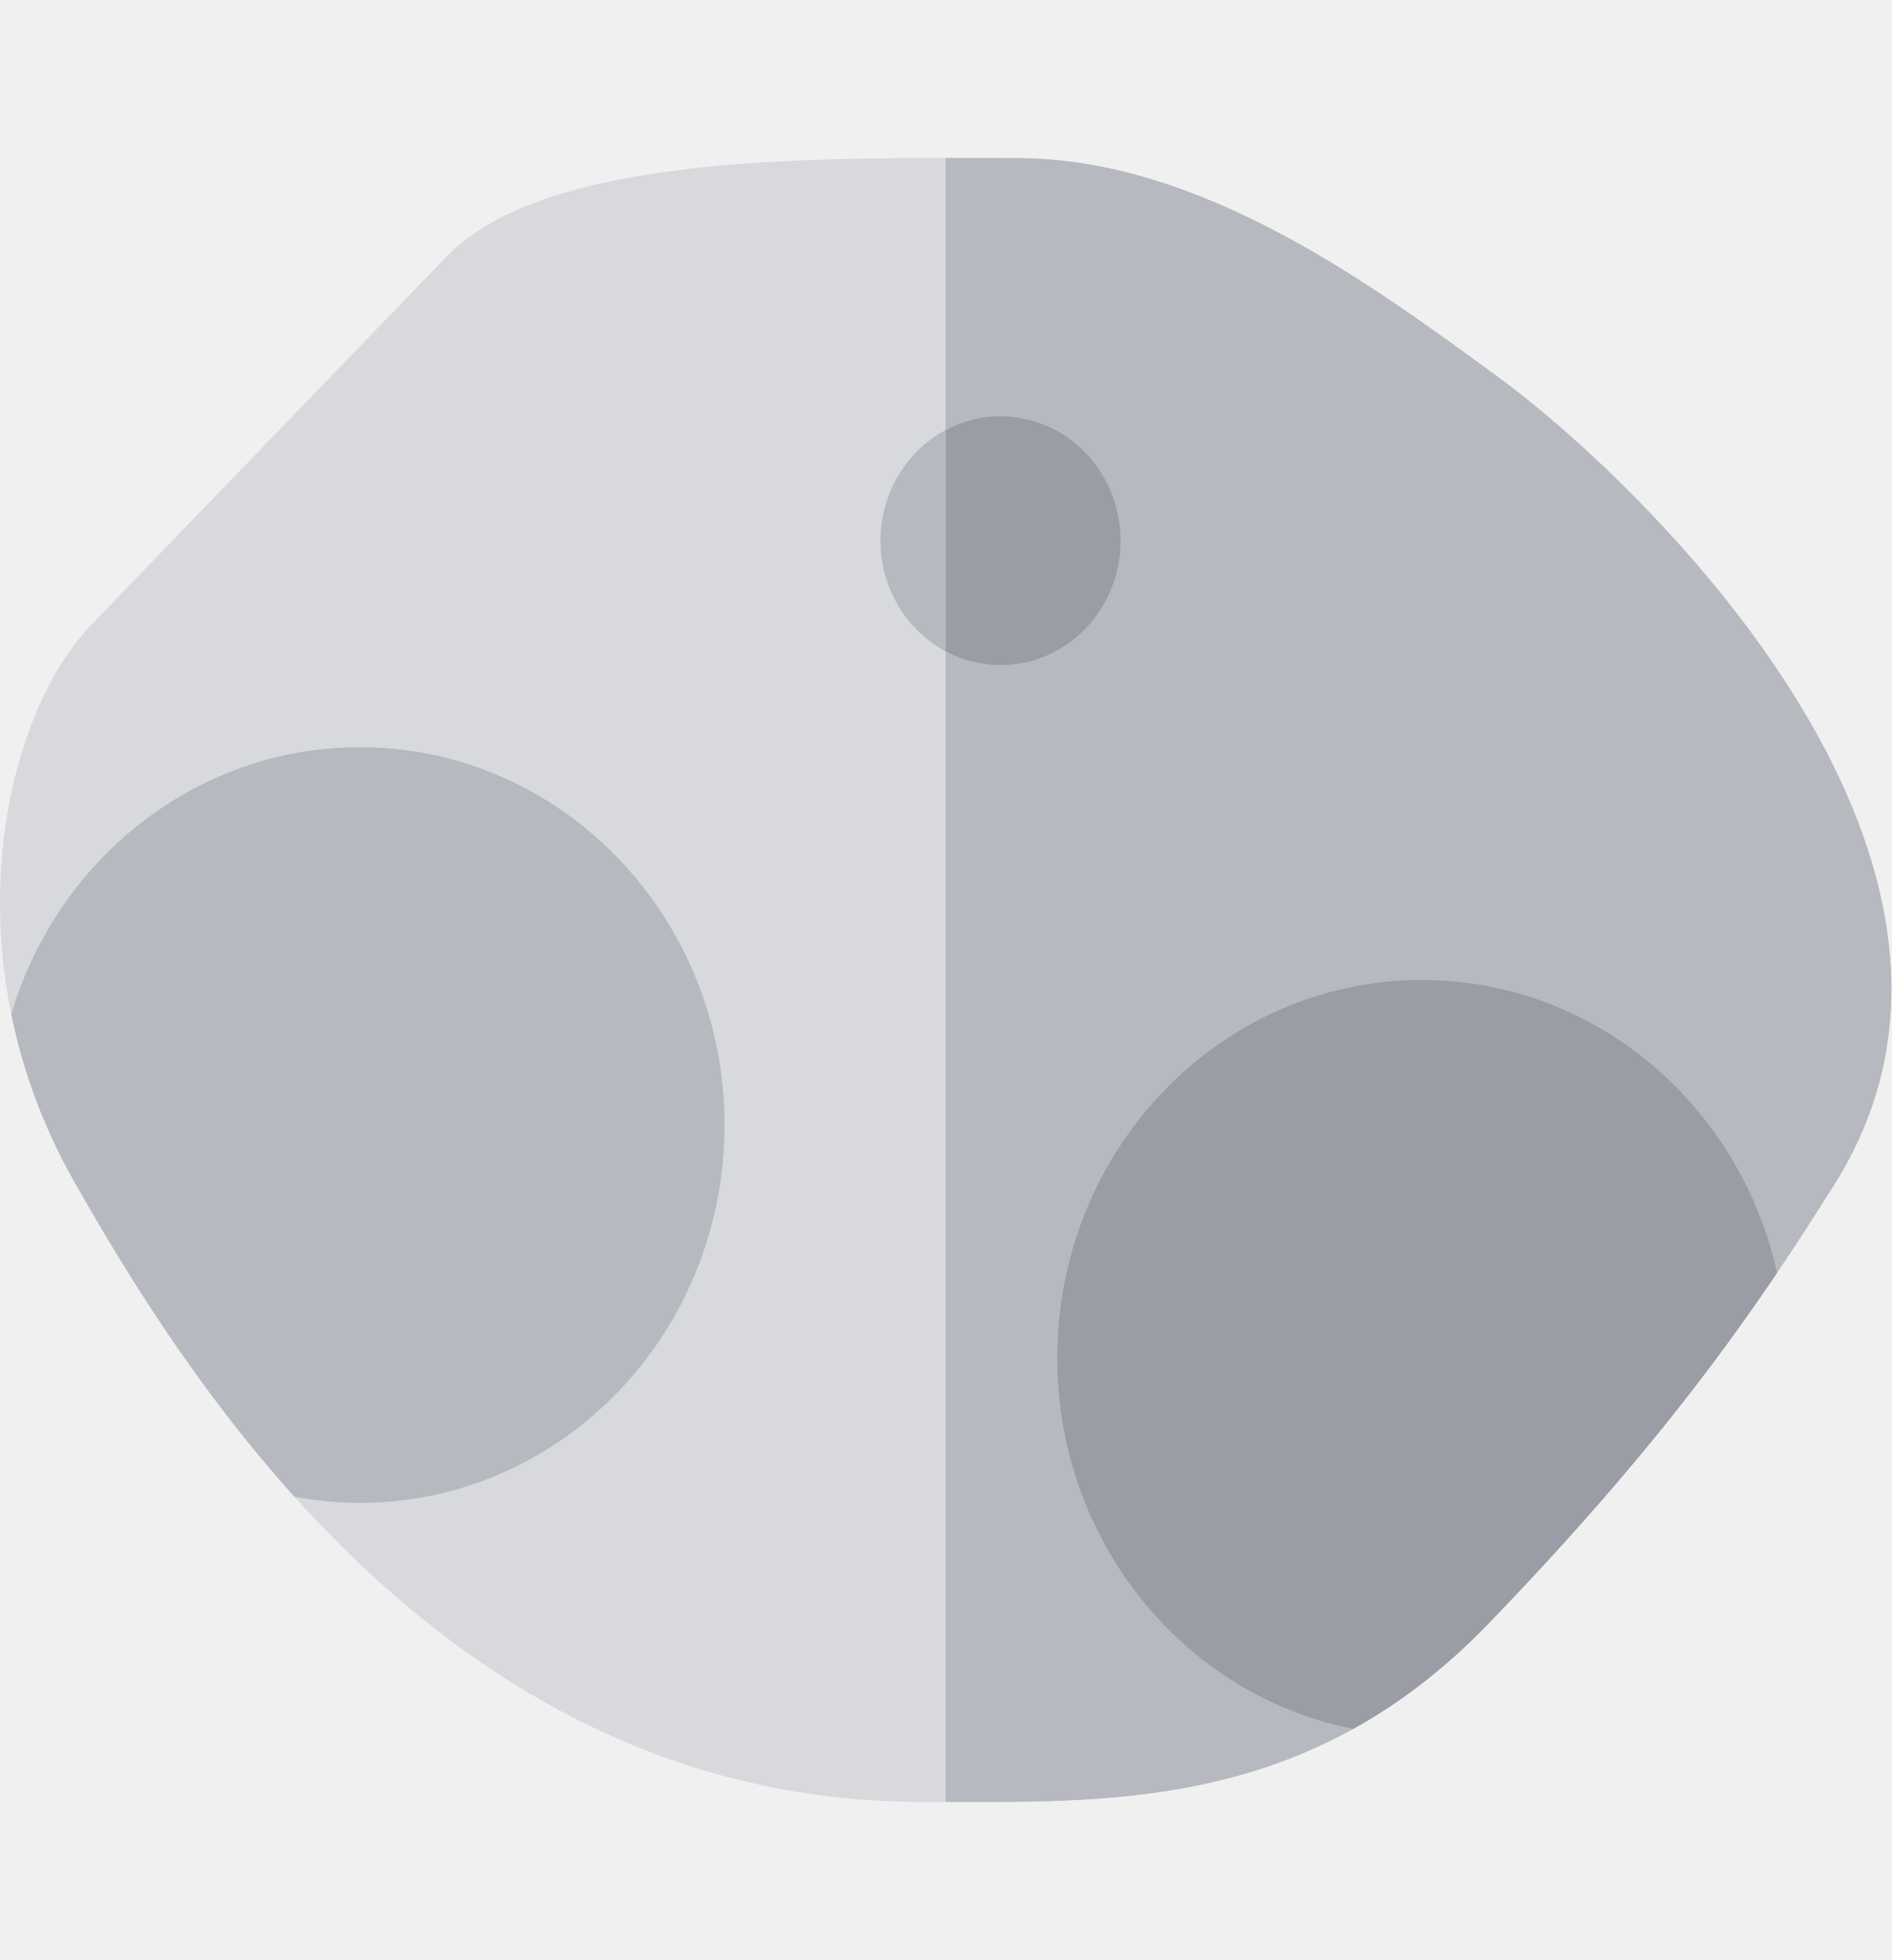
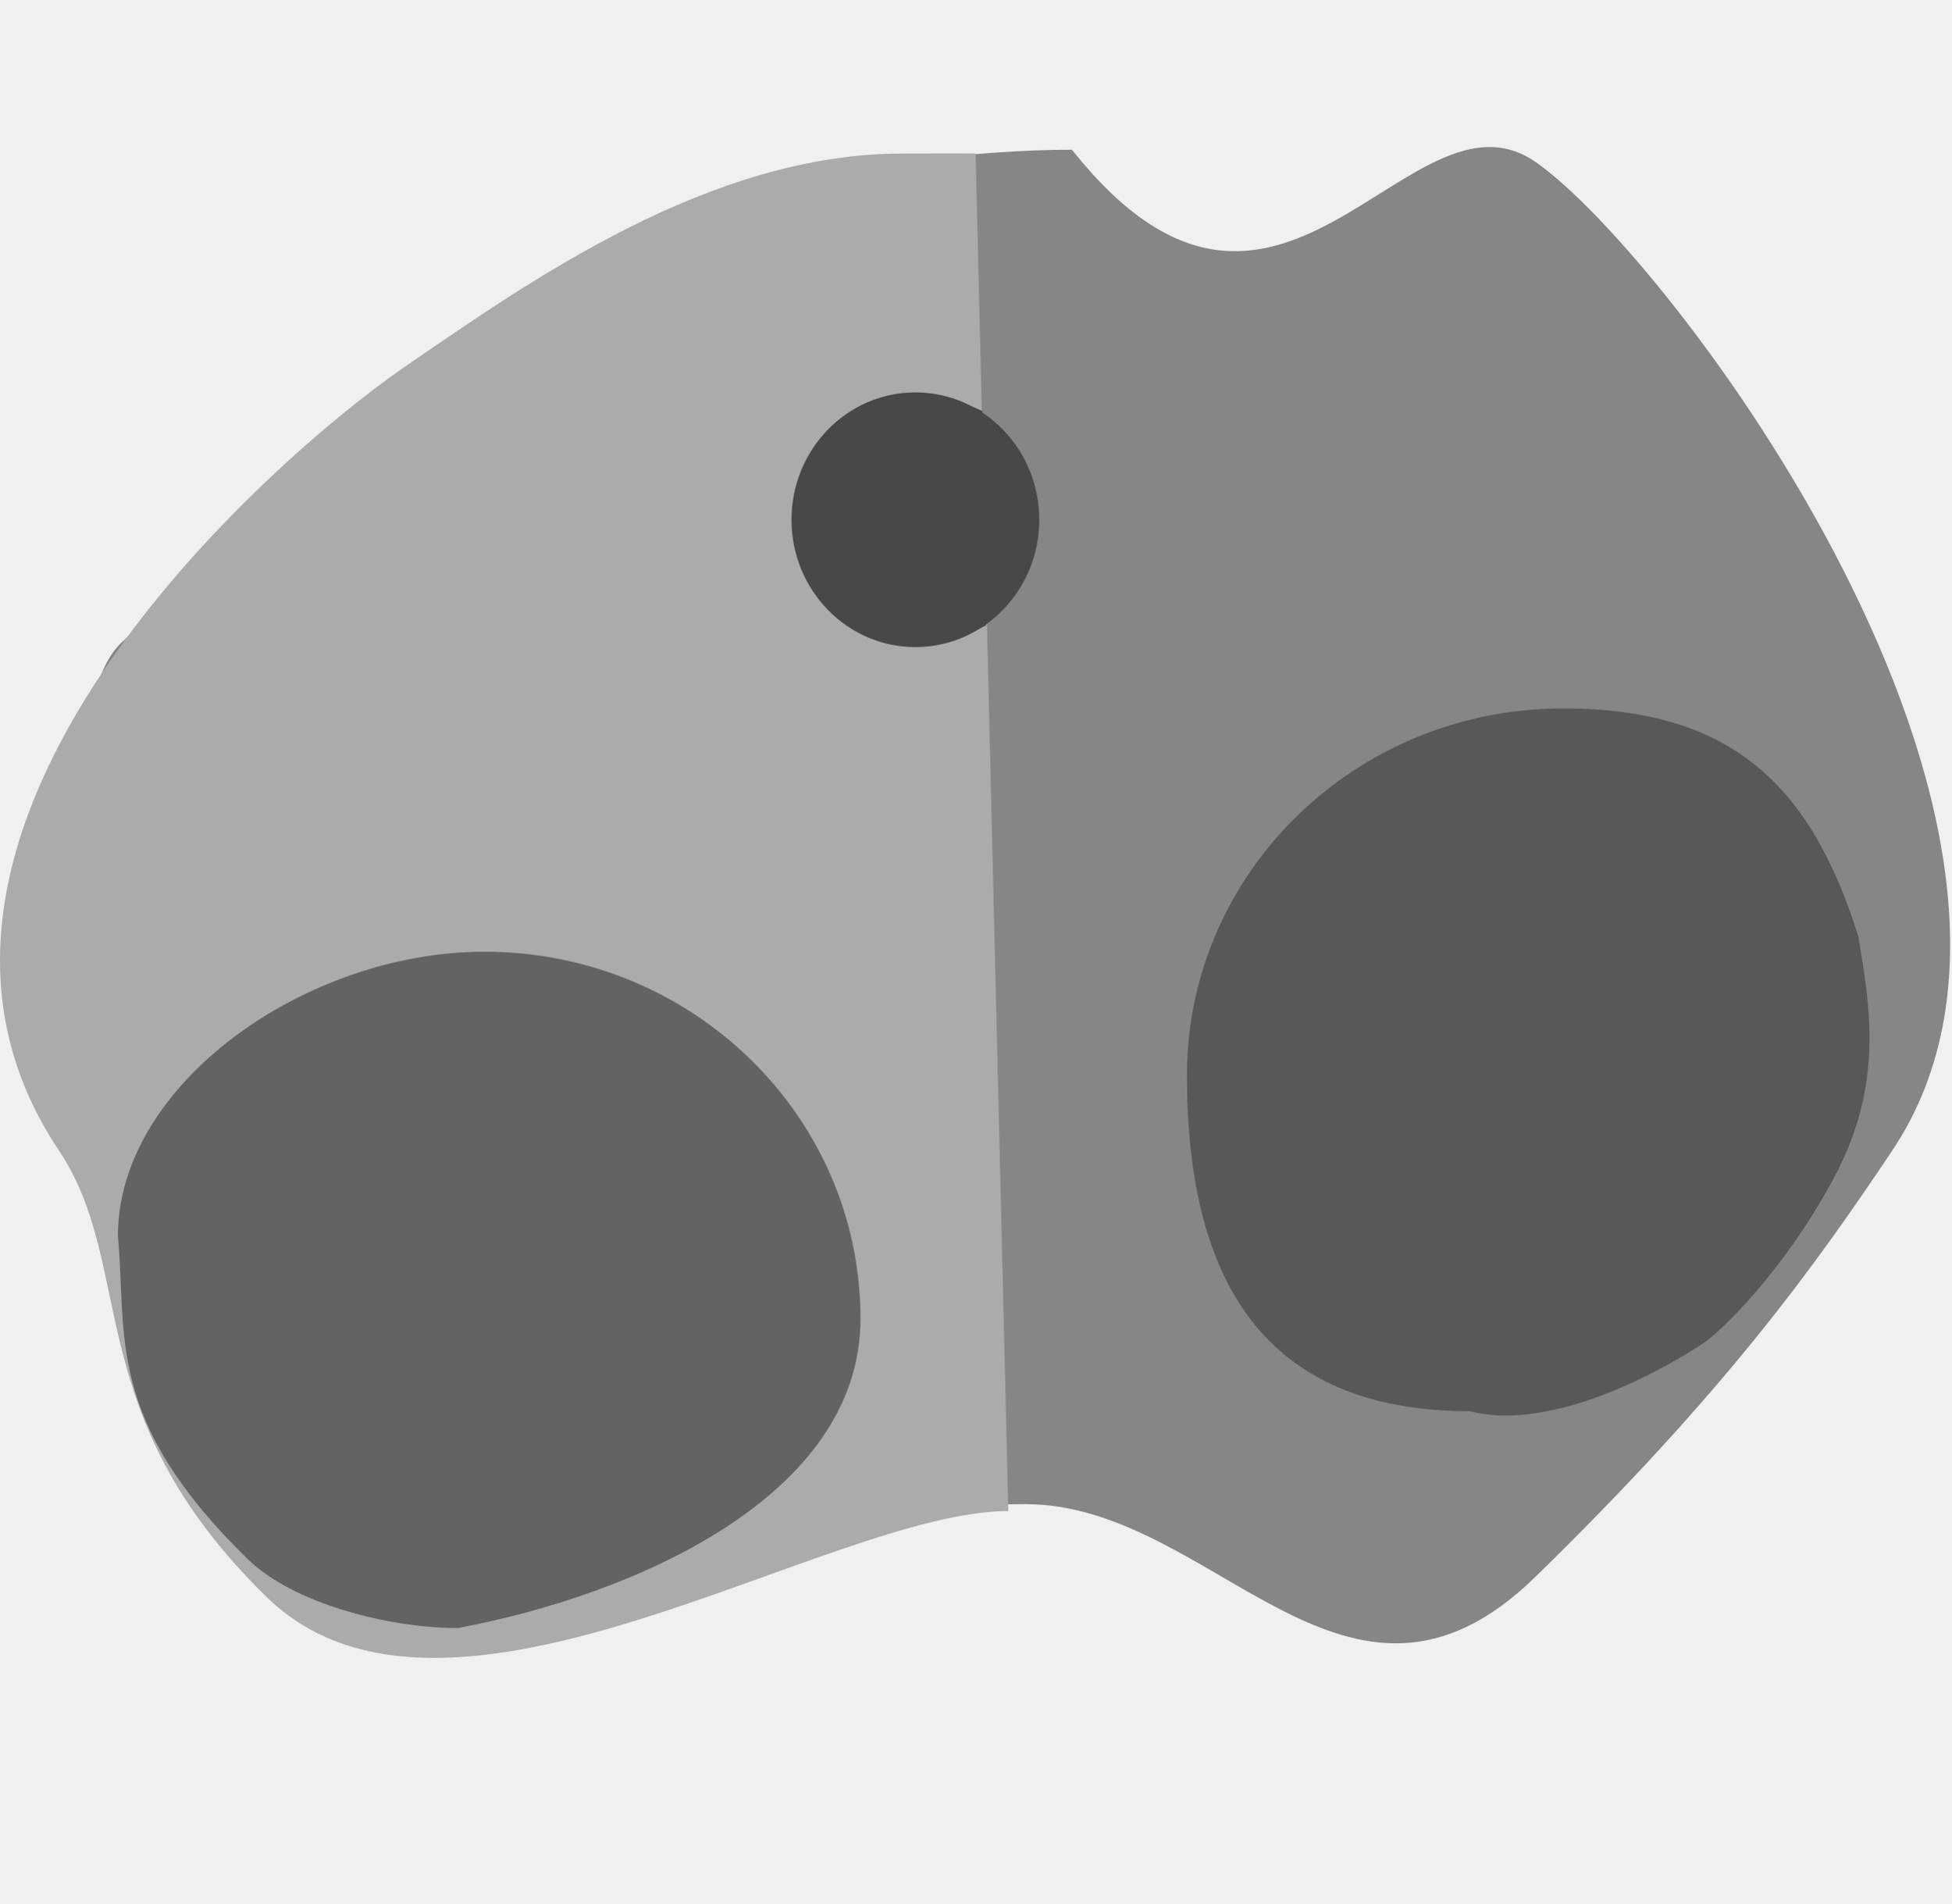
- <svg xmlns="http://www.w3.org/2000/svg" width="522" height="541" viewBox="0 0 522 541" fill="none">
-   <g clip-path="url(#clip0_162_12)">
-     <path d="M254.376 497.354C304.851 497.354 360.29 500.49 410.725 448.219C461.16 395.948 485.228 360.388 506.268 326.951C563.474 236.03 448.895 129.914 413.752 104.276C379.923 79.597 332.047 43.642 280.602 43.642C229.158 43.642 151.488 41.551 123.244 70.823C95 100.095 50.617 146.094 25.4 172.229C0.182 198.364 -13.94 265.271 20.357 325.906C54.654 386.54 126.27 497.354 254.376 497.354Z" fill="#D8D9DD" />
-     <path d="M413.75 104.275C379.921 79.596 332.045 43.641 280.601 43.641C274.404 43.641 267.824 43.611 260.998 43.609V497.369C309.67 497.524 362.485 498.215 410.723 448.22C461.159 395.949 485.227 360.388 506.266 326.952C563.473 236.03 448.894 129.915 413.75 104.275Z" fill="#B7B9C0" />
-     <path d="M276.138 183.588C294.438 183.588 309.274 168.213 309.274 149.246C309.274 130.28 294.438 114.904 276.138 114.904C257.837 114.904 243.002 130.28 243.002 149.246C243.002 168.213 257.837 183.588 276.138 183.588Z" fill="#B7B9C0" />
-     <path d="M99.332 206.242C54.035 206.242 15.736 237.266 3.117 279.928C6.22 295.155 11.77 310.726 20.355 325.906C34.175 350.337 54.06 382.917 81.252 413.111C87.12 414.215 93.156 414.822 99.331 414.822C154.906 414.822 199.959 368.129 199.959 310.532C199.959 252.934 154.907 206.242 99.332 206.242Z" fill="#B7B9C0" />
-     <path d="M490.462 351.311C480.181 305.026 440.208 270.5 392.427 270.5C336.852 270.5 291.799 317.192 291.799 374.789C291.799 425.666 326.957 468.009 373.463 477.204C386.082 470.22 398.55 460.838 410.725 448.22C449.193 408.351 472.316 378.208 490.462 351.311Z" fill="#9B9DA6" />
-     <path d="M276.138 114.904C270.681 114.904 265.539 116.28 261 118.701V179.782C265.539 182.204 270.681 183.579 276.138 183.579C294.437 183.579 309.269 168.204 309.269 149.242C309.269 130.279 294.437 114.904 276.138 114.904Z" fill="#9B9DA6" />
-   </g>
-   <defs>
-     <clipPath id="clip0_162_12">
-       <rect width="522" height="541" fill="white" />
-     </clipPath>
-   </defs>
+ <svg xmlns="http://www.w3.org/2000/svg" width="567" height="553" viewBox="0 0 567 553" fill="none">
+   <path d="M298 437.001C352.826 437.001 391.35 511.591 446.133 458.161C500.916 404.73 527.059 368.381 549.912 334.202C612.05 241.265 484.306 73.206 446.133 47C409.388 21.773 371.708 119.391 311.5 43.5C255.621 43.5 174.68 61.079 144.001 91.001C113.322 120.922 62.391 160.286 35 187.001C7.609 213.715 34.747 375.021 72 437.001C109.254 498.98 158.85 437.001 298 437.001Z" fill="#868686" />
+   <path d="M117.581 106.588C154.327 81.362 206.33 44.609 262.21 44.609C268.94 44.609 276.088 44.578 283.502 44.576L293.002 439C240.134 439.159 129.899 515.104 77.502 464C22.719 410.57 39.943 368.381 17.091 334.203C-45.048 241.265 79.409 132.796 117.581 106.588Z" fill="#ABABAB" />
+   <path d="M266 188C246.118 188 230 171.435 230 151C230 130.565 246.118 114 266 114C285.882 114 302 130.565 302 151C302 171.435 285.882 188 266 188Z" fill="#484848" />
+   <path d="M454.214 205.816C503.417 205.816 526.293 228.392 540 272C543.5 293 547.501 315.5 532.5 343C517.5 370.5 500.024 386.5 496 389.5C491.976 392.5 454.214 417 427.11 410C366.745 410 344.913 371.294 344.913 312.419C344.913 253.544 393.849 205.816 454.214 205.816Z" fill="#585858" />
+   <path d="M34.256 359.103C34.256 315 88.842 276.5 140.742 276.5C201.108 276.5 250.045 324.228 250.045 383.103C250.045 435.107 183.515 463.601 133 473C113 473 85.225 465.898 72 453C30.216 412.248 37 388 34.256 359.103Z" fill="#636363" />
+   <path d="M269.081 115.835C274.958 115.733 280.522 117.038 285.454 119.42L286.541 181.671C281.695 184.224 276.18 185.722 270.303 185.825C250.593 186.169 234.343 170.779 234.005 151.454C233.668 132.128 249.371 116.179 269.081 115.835Z" fill="#484848" />
</svg>
